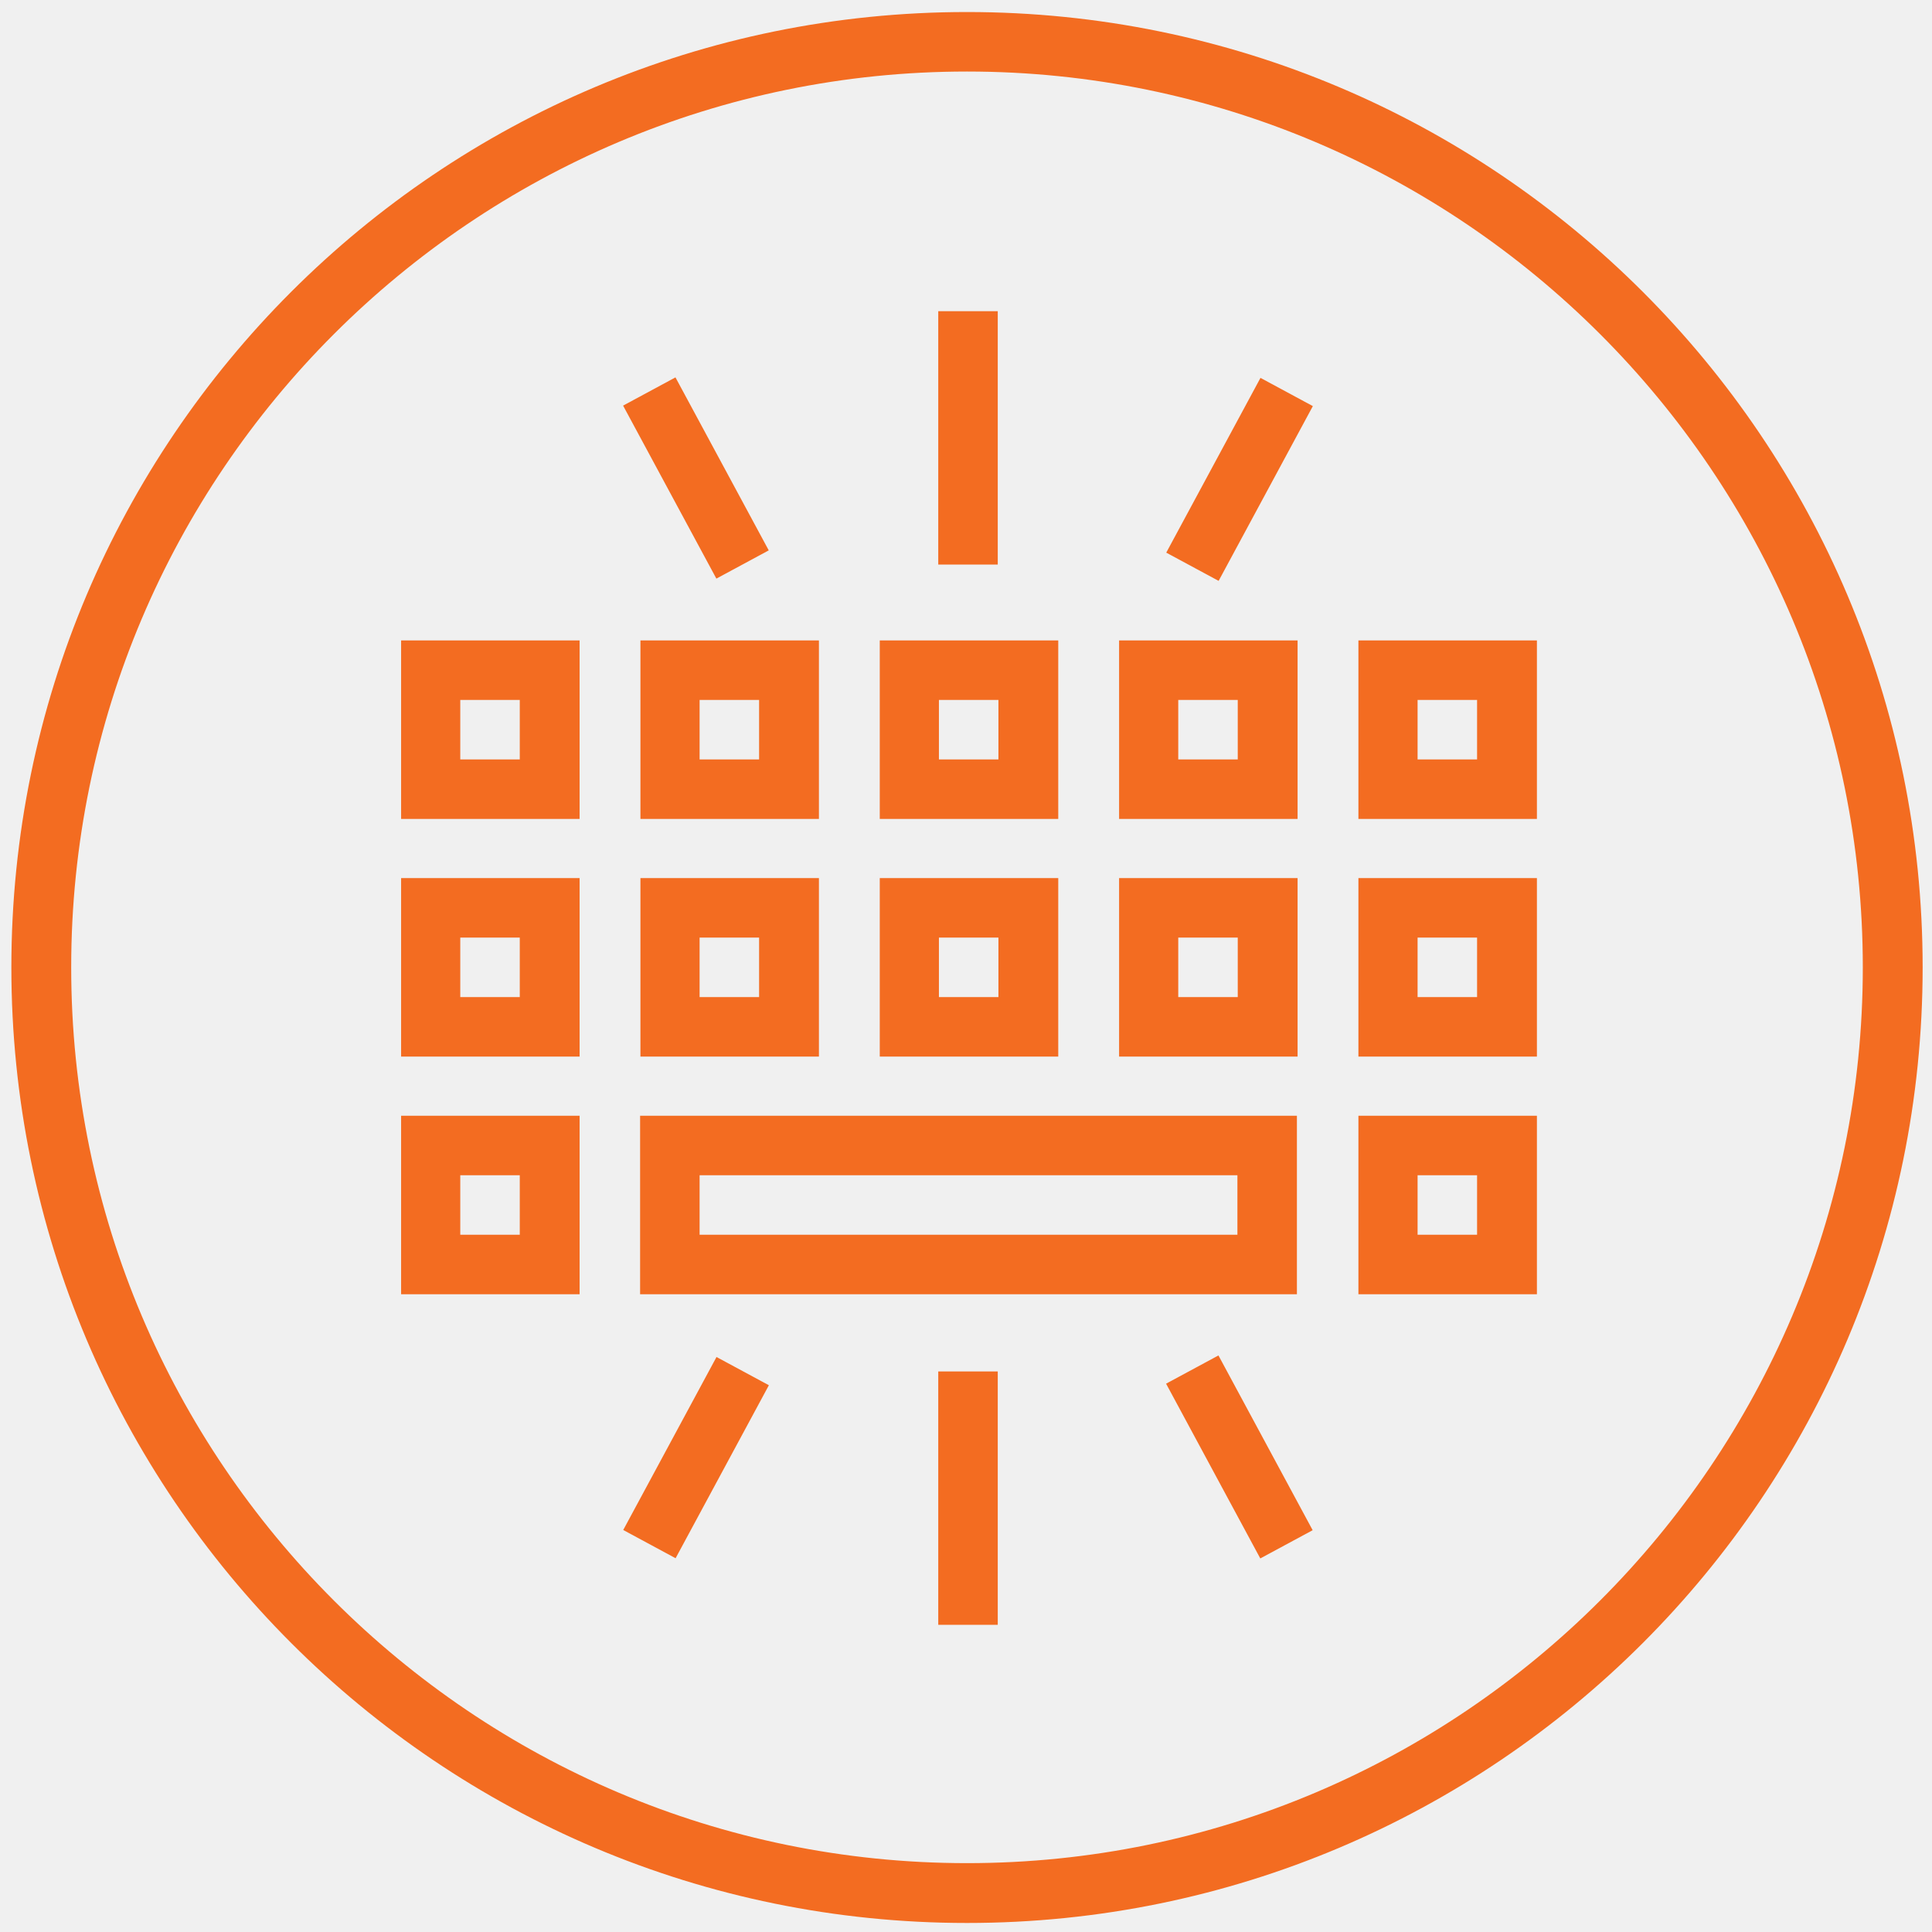
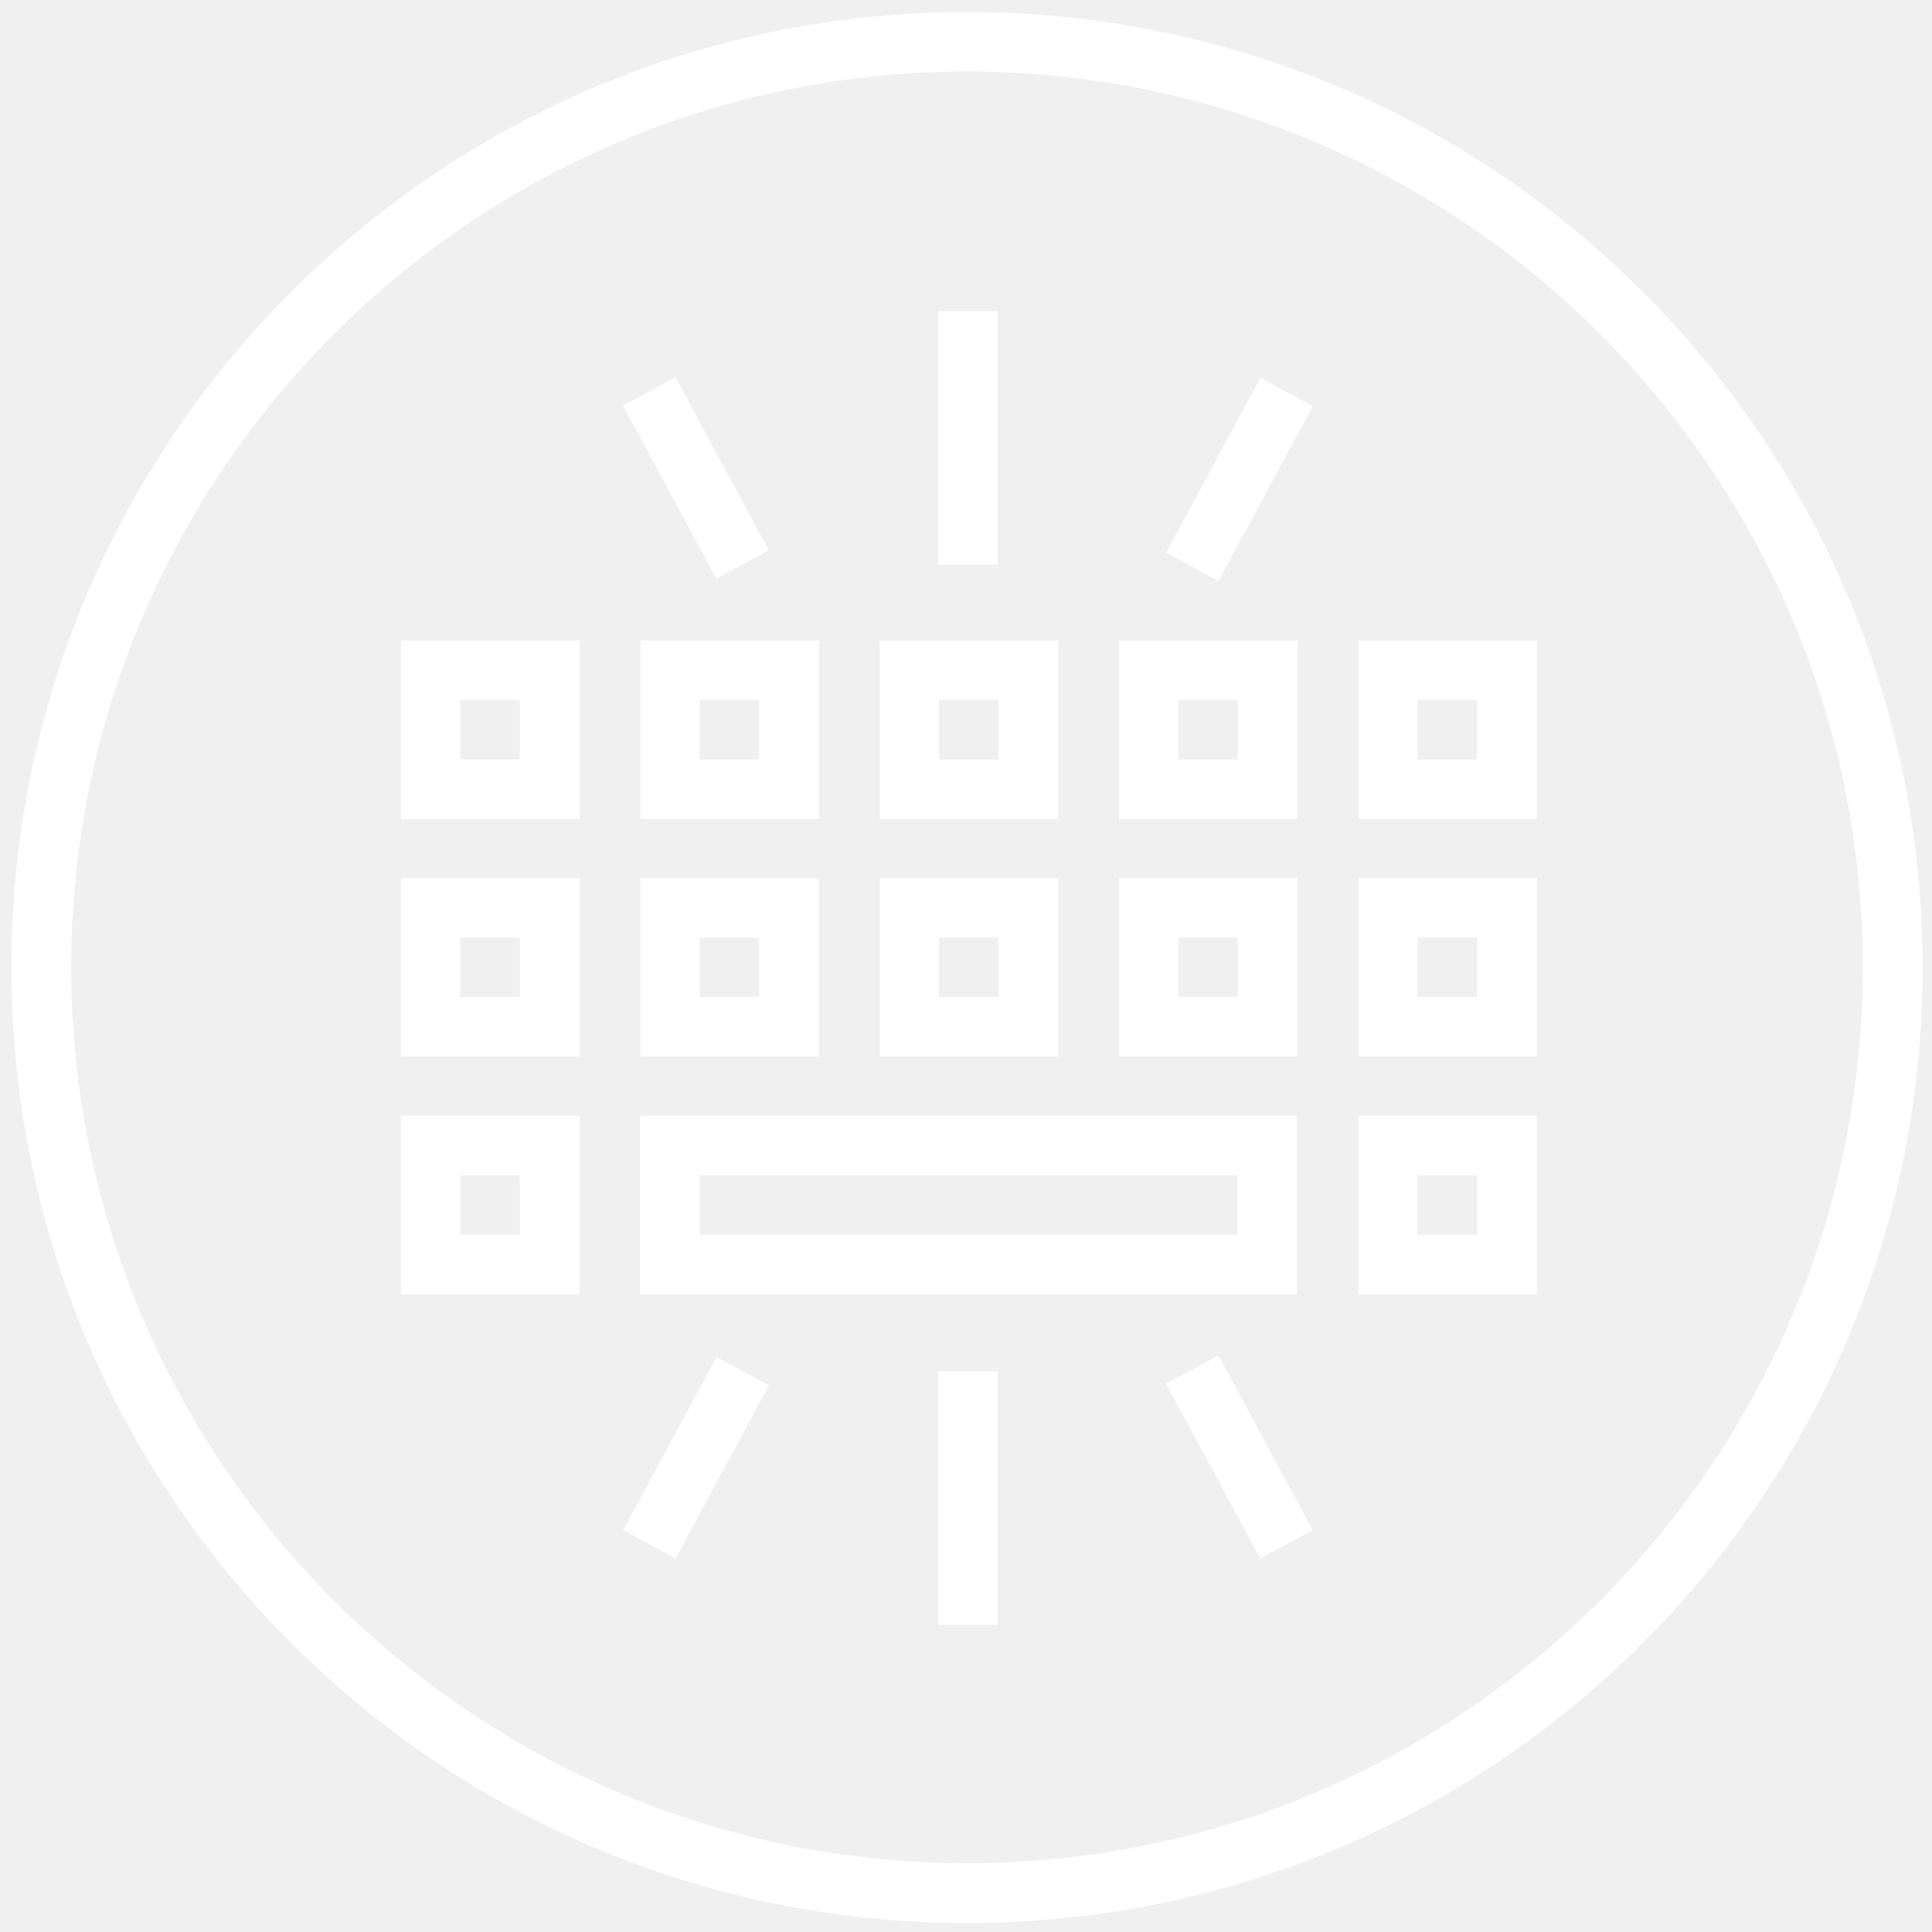
<svg xmlns="http://www.w3.org/2000/svg" version="1.1" id="Capa_1" x="0px" y="0px" viewBox="0 0 578 578" style="enable-background:new 0 0 578 578;" xml:space="preserve">
  <style type="text/css">
	.st0{display:none;}
	.st1{display:inline;}
	.st2{fill:#F53987;}
- 	.st3{fill:#F36C21;}
+ 	.st3{fill:#FFFFFF;}
</style>
  <g id="Layer_1" class="st0">
    <g class="st1">
      <path class="st2" d="M289.3,21.3c147.8,0,268,120.2,268,268s-120.2,268-268,268s-268-120.2-268-268    C21.3,141.5,141.5,21.3,289.3,21.3 M289.3,3.4C131.4,3.4,3.4,131.4,3.4,289.3s128,285.9,285.9,285.9s285.9-128,285.9-285.9    C575.2,131.4,447.2,3.4,289.3,3.4L289.3,3.4z" />
      <path class="st2" d="M186.4,460.3c-2.7,0-5.4-0.8-7.8-2.4c-4.5-3.1-6.6-8.6-5.5-13.9l10.3-49.5c0.7-3.3,2.7-6.4,4.2-8.4    c0.2-0.4,0.4-0.7,0.7-1l173.4-249.2c10.6-15.3,31.7-19,47-8.4c7.4,5.1,12.3,12.9,13.9,21.8s-0.4,17.8-5.5,25.2L243,424.5    c-1.3,2.1-3.6,5.1-6.5,6.9l-42.9,26.8C191.4,459.6,188.9,460.3,186.4,460.3z M200.8,398.5l-8.2,39.4l34.1-21.3    c0.3-0.3,0.9-1,1.5-2l1-1.4l173.2-248.9c2.4-3.5,3.3-7.7,2.6-11.9s-3.1-7.8-6.5-10.3c-7.2-5-17.2-3.2-22.2,4L203.1,395l-0.9,1.5    C201.4,397.3,201,398.1,200.8,398.5z M242.6,424.9L242.6,424.9L242.6,424.9z M227,416.3L227,416.3L227,416.3z M229.6,412.7    C229.5,412.8,229.5,412.8,229.6,412.7L229.6,412.7z" />
      <rect x="234.6" y="450.2" class="st2" width="142.4" height="17.8" />
      <rect x="288.4" y="414.5" class="st2" width="88.7" height="17.8" />
      <rect x="342.2" y="378.2" class="st2" width="34.9" height="17.8" />
    </g>
  </g>
  <g id="Layer_2">
    <g>
      <path class="st3" d="M289.3,21.4c147.8,0,268,120.2,268,268s-120.2,268-268,268s-268-120.2-268-268    C21.3,141.6,141.5,21.4,289.3,21.4 M289.3,3.6C131.4,3.6,3.4,131.5,3.4,289.4s128,285.9,285.9,285.9s285.9-128,285.9-285.9    C575.2,131.5,447.2,3.6,289.3,3.6L289.3,3.6z" />
      <path class="st3" d="M173.4,245H120v-53.4h53.4V245z M137.7,227.2h17.8v-17.8h-17.8V227.2z" />
      <path class="st3" d="M245,245h-53.4v-53.4H245V245z M209.3,227.2h17.8v-17.8h-17.8V227.2z" />
      <path class="st3" d="M316.6,245h-53.4v-53.4h53.4V245z M280.9,227.2h17.8v-17.8h-17.8V227.2z" />
      <path class="st3" d="M388.2,245h-53.4v-53.4h53.4V245z M352.5,227.2h17.8v-17.8h-17.8V227.2z" />
      <path class="st3" d="M459.8,245h-53.4v-53.4h53.4V245z M424.1,227.2h17.8v-17.8h-17.8V227.2z" />
      <path class="st3" d="M173.4,316.1H120v-53.4h53.4V316.1z M137.7,298.3h17.8v-17.8h-17.8V298.3z" />
      <path class="st3" d="M245,316.1h-53.4v-53.4H245V316.1z M209.3,298.3h17.8v-17.8h-17.8V298.3z" />
      <path class="st3" d="M316.6,316.1h-53.4v-53.4h53.4V316.1z M280.9,298.3h17.8v-17.8h-17.8V298.3z" />
      <path class="st3" d="M388.2,316.1h-53.4v-53.4h53.4V316.1z M352.5,298.3h17.8v-17.8h-17.8V298.3z" />
      <path class="st3" d="M459.8,316.1h-53.4v-53.4h53.4V316.1z M424.1,298.3h17.8v-17.8h-17.8V298.3z" />
      <path class="st3" d="M173.4,387.2H120v-53.4h53.4V387.2z M137.7,369.4h17.8v-17.8h-17.8V369.4z" />
      <path class="st3" d="M388,387.2H191.5v-53.4H388V387.2z M209.3,369.4h160.9v-17.8H209.3V369.4z" />
      <path class="st3" d="M459.8,387.2h-53.4v-53.4h53.4V387.2z M424.1,369.4h17.8v-17.8h-17.8V369.4z" />
      <rect x="280.7" y="93.1" class="st3" width="17.8" height="75.8" />
-       <rect x="341.1" y="134.5" transform="matrix(0.4746 -0.8802 0.8802 0.4746 68.6356 401.7371)" class="st3" width="59.4" height="17.8" />
-       <rect x="199.3" y="113.6" transform="matrix(0.8802 -0.4746 0.4746 0.8802 -42.9265 115.9451)" class="st3" width="17.8" height="58.8" />
+       <rect x="341.1" y="134.5" transform="matrix(0.4746 -0.8802 0.8802 0.4746 68.6026 401.763)" class="st3" width="59.4" height="17.8" />
+       <rect x="199.3" y="113.6" transform="matrix(0.8802 -0.4746 0.4746 0.8802 -42.9269 115.9428)" class="st3" width="17.8" height="58.8" />
      <rect x="280.7" y="410.3" class="st3" width="17.8" height="75.8" />
-       <rect x="361.9" y="406.2" transform="matrix(0.8802 -0.4745 0.4745 0.8802 -162.4281 228.1407)" class="st3" width="17.8" height="59.4" />
-       <rect x="178.8" y="427.2" transform="matrix(0.4746 -0.8802 0.8802 0.4746 -274.428 412.3625)" class="st3" width="58.8" height="17.8" />
+       <rect x="361.9" y="406.2" transform="matrix(0.8802 -0.4745 0.4745 0.8802 -162.4289 228.145)" class="st3" width="17.8" height="59.4" />
+       <rect x="178.8" y="427.2" transform="matrix(0.4746 -0.8802 0.8802 0.4746 -274.4277 412.4072)" class="st3" width="58.8" height="17.8" />
    </g>
  </g>
</svg>
